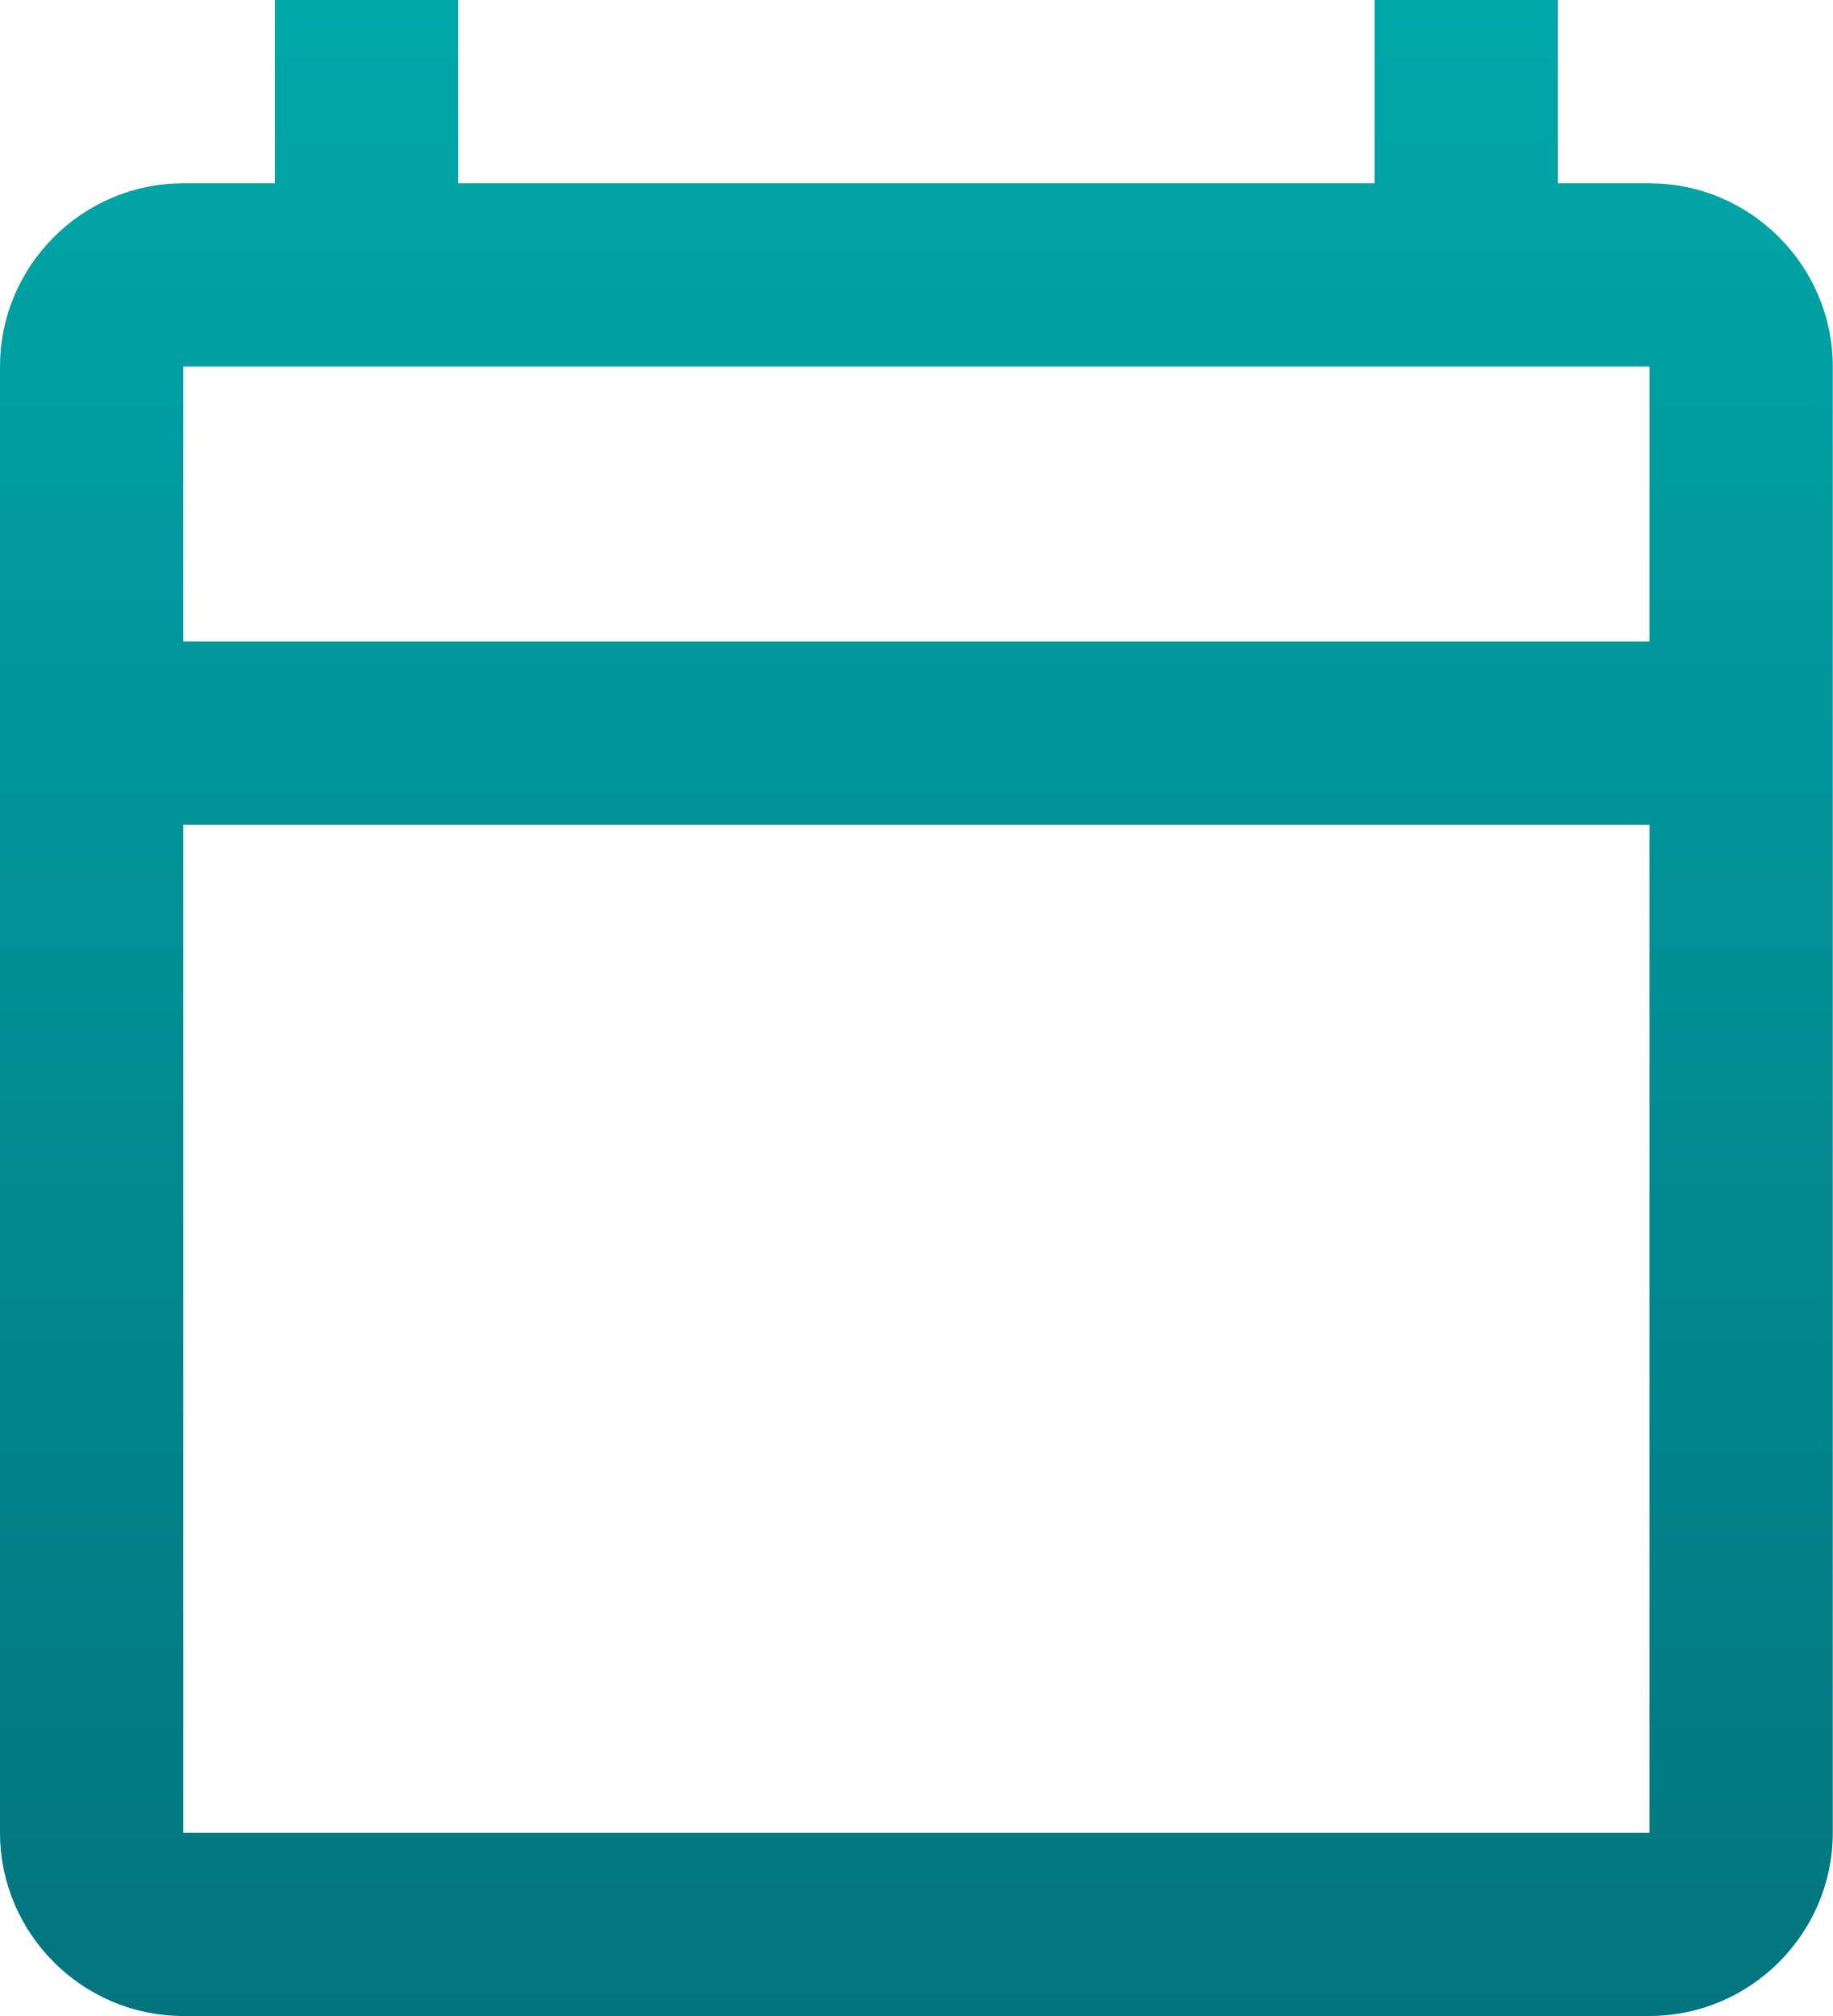
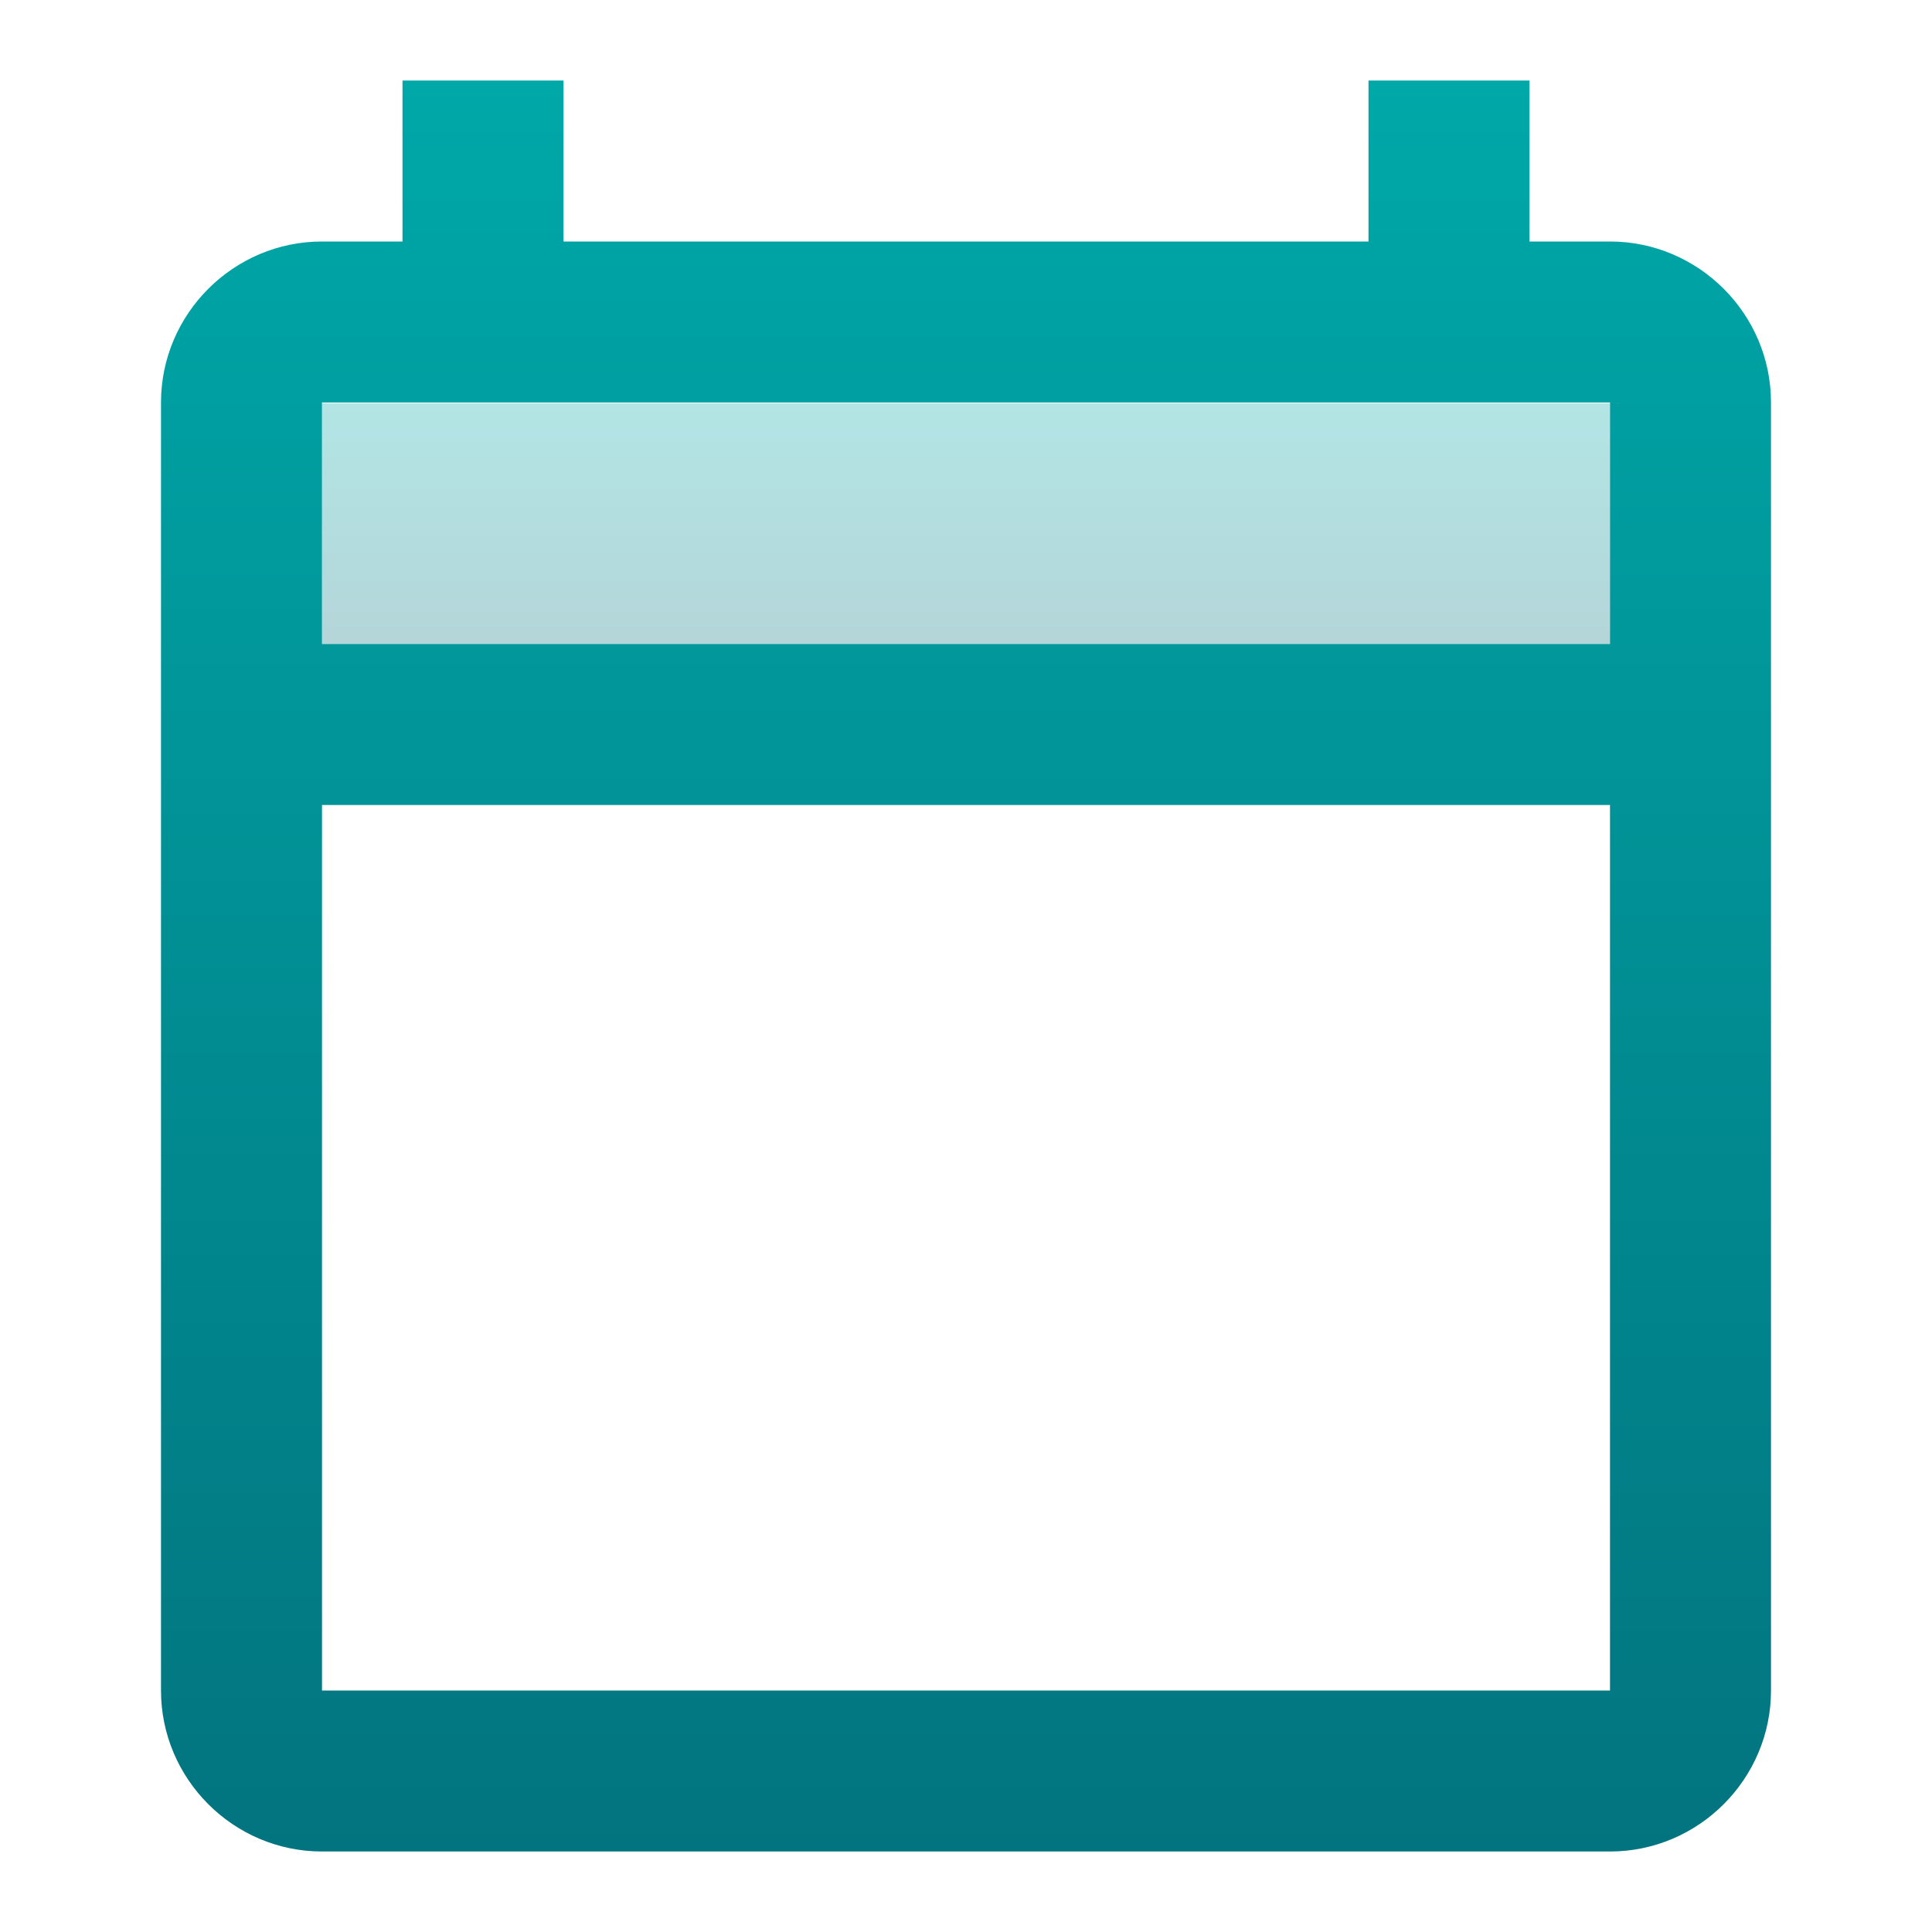
- <svg xmlns="http://www.w3.org/2000/svg" width="20" height="22" viewBox="0 0 20 22" fill="none">
-   <path d="M18 2H17V0H15V2H5V0H3V2H2C0.9 2 0 2.9 0 4V20C0 21.1 0.9 22 2 22H18C19.1 22 20 21.1 20 20V4C20 2.9 19.1 2 18 2ZM18 4V7H2V4H18ZM2 20V9H18V20H2Z" fill="url(#paint0_linear_827_4952)" />
+ <svg xmlns="http://www.w3.org/2000/svg" width="24" height="24" viewBox="0 0 24 24" fill="none">
+   <path d="M20 3H19V1H17V3H7V1H5V3H4C2.9 3 2 3.9 2 5V21C2 22.1 2.9 23 4 23H20C21.1 23 22 22.1 22 21V5C22 3.9 21.1 3 20 3ZM20 5V8H4V5H20ZM4 21V10H20V21H4Z" fill="url(#paint0_linear_786_6292)" />
+   <path opacity="0.3" d="M4 5.01H20V8H4V5.01Z" fill="url(#paint1_linear_786_6292)" />
  <defs>
-     <linearGradient id="paint0_linear_827_4952" x1="10" y1="0" x2="10" y2="22" gradientUnits="userSpaceOnUse">
+     <linearGradient id="paint0_linear_786_6292" x1="12" y1="1" x2="12" y2="23" gradientUnits="userSpaceOnUse">
+       <stop stop-color="#00A8A8" />
+       <stop offset="1" stop-color="#02747F" />
+     </linearGradient>
+     <linearGradient id="paint1_linear_786_6292" x1="12" y1="5.01" x2="12" y2="8" gradientUnits="userSpaceOnUse">
      <stop stop-color="#00A8A8" />
      <stop offset="1" stop-color="#02747F" />
    </linearGradient>
  </defs>
</svg>
